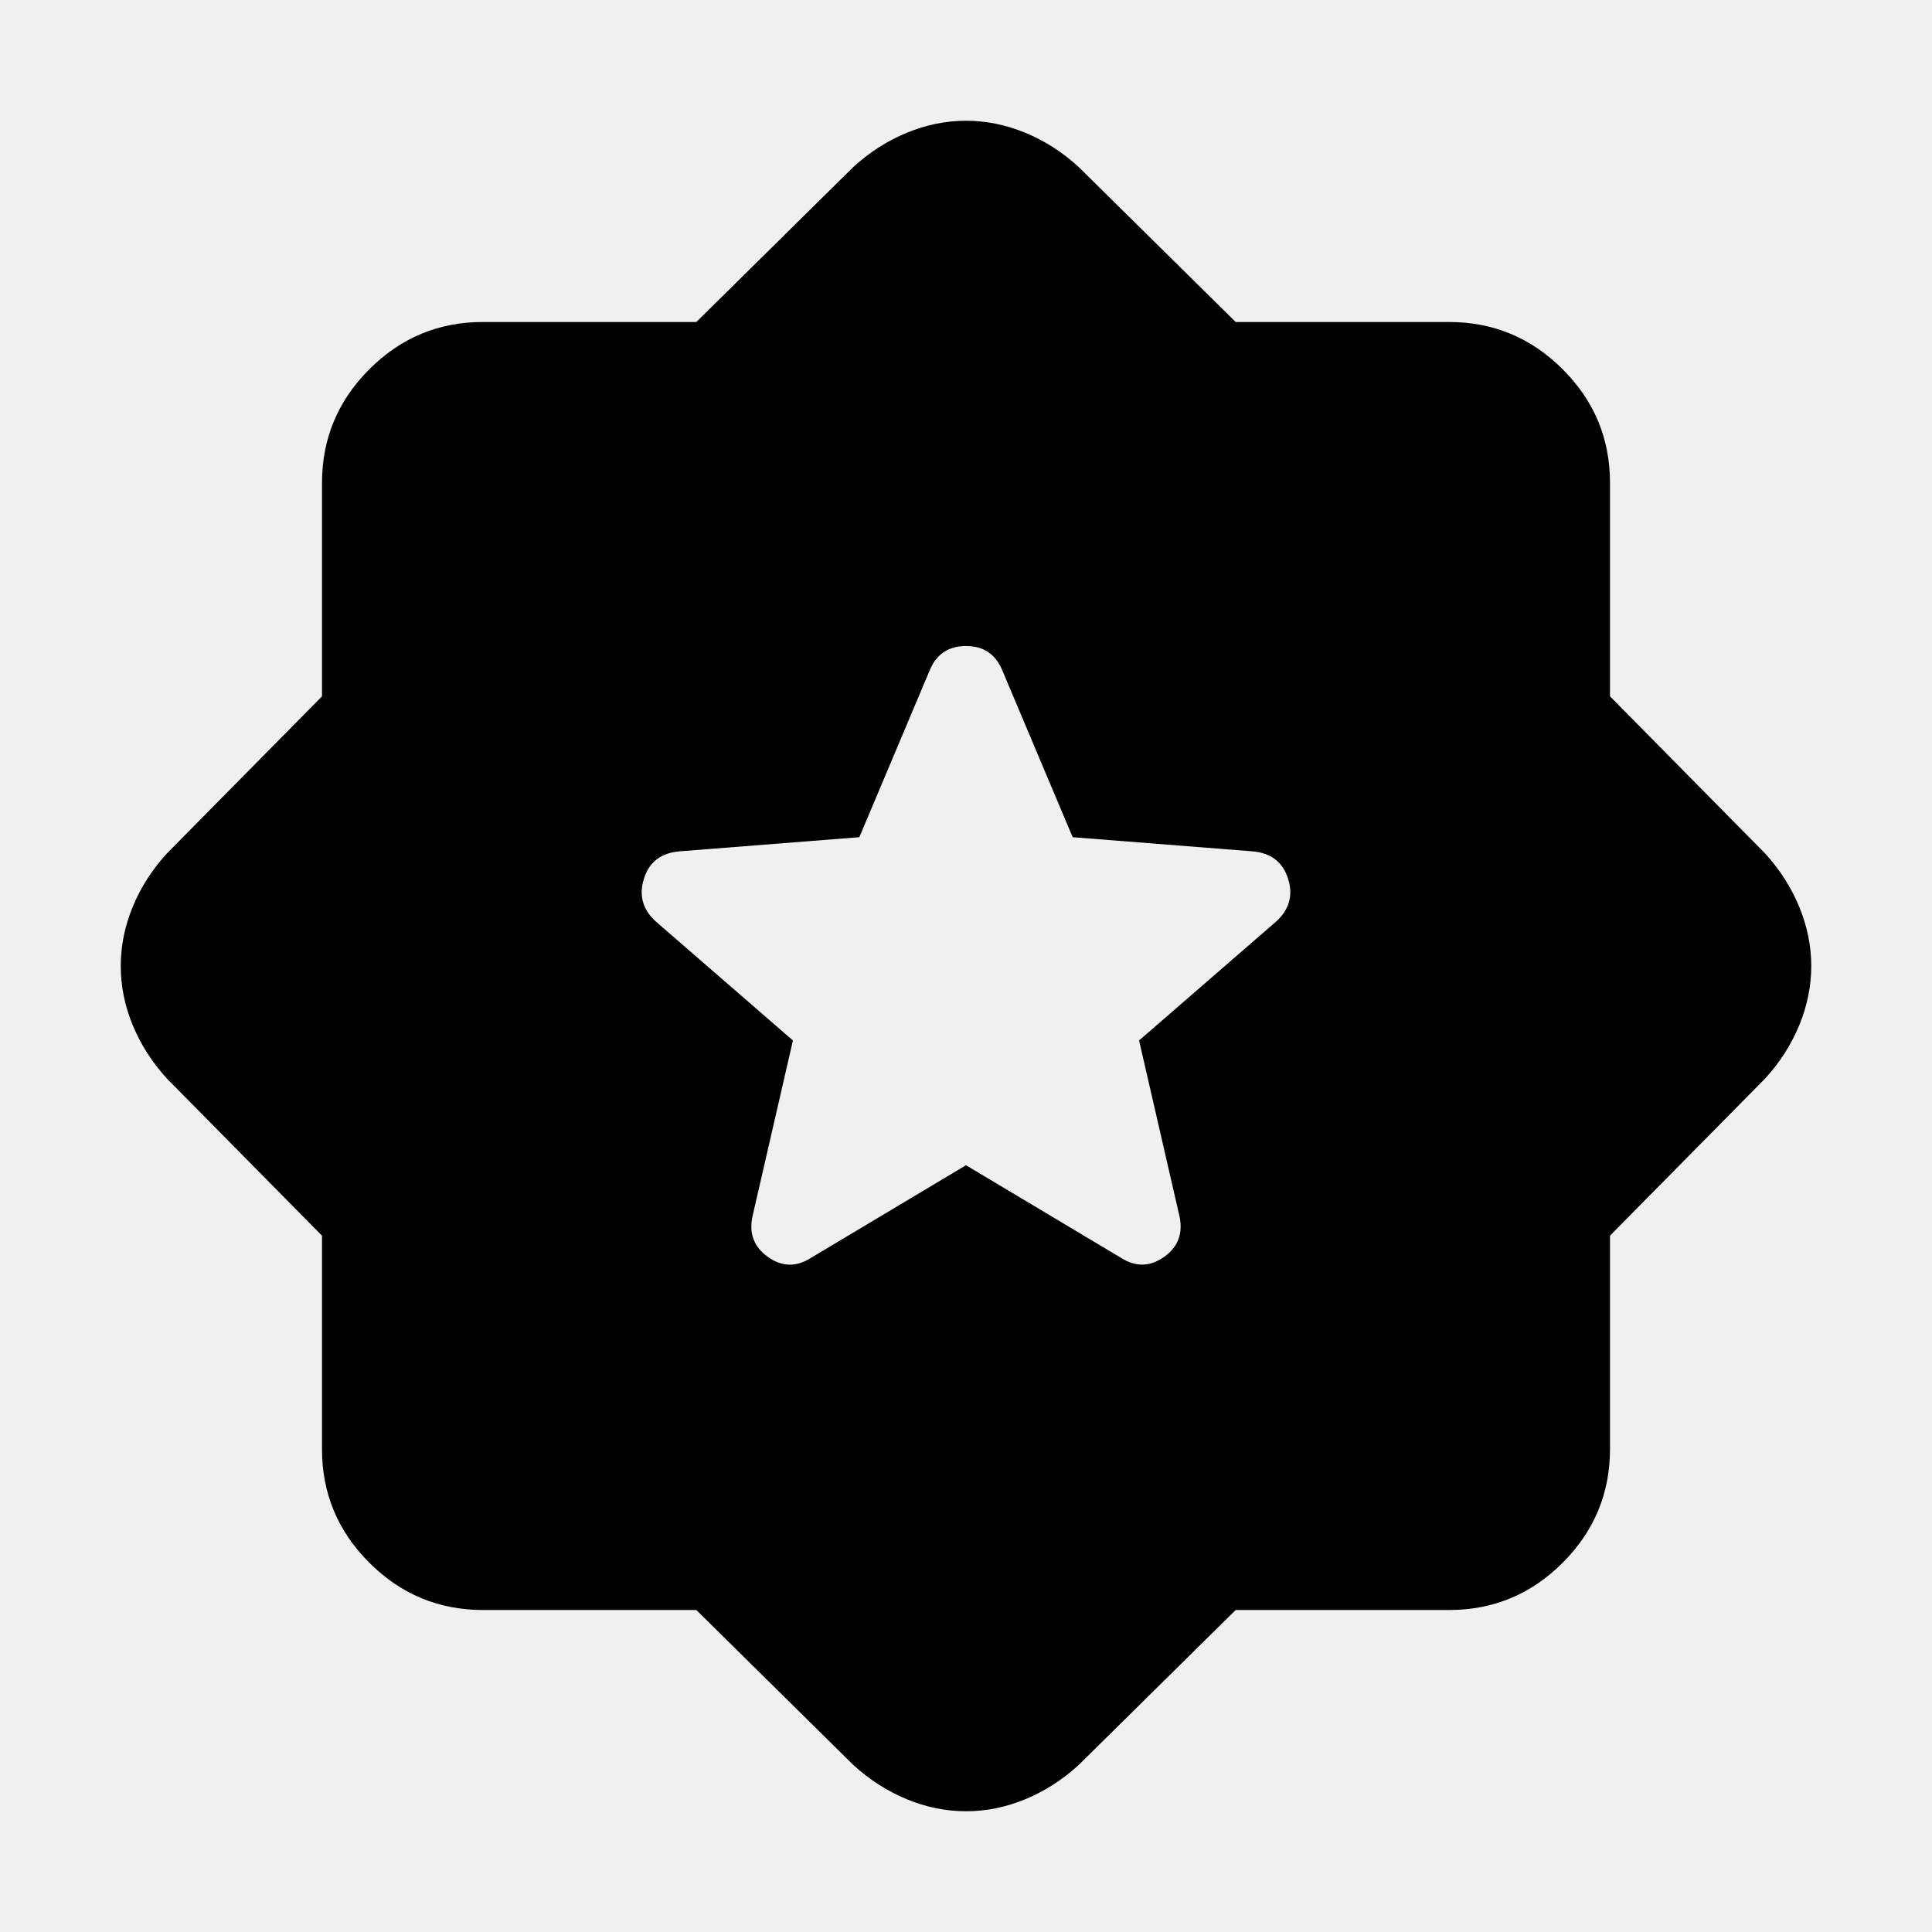
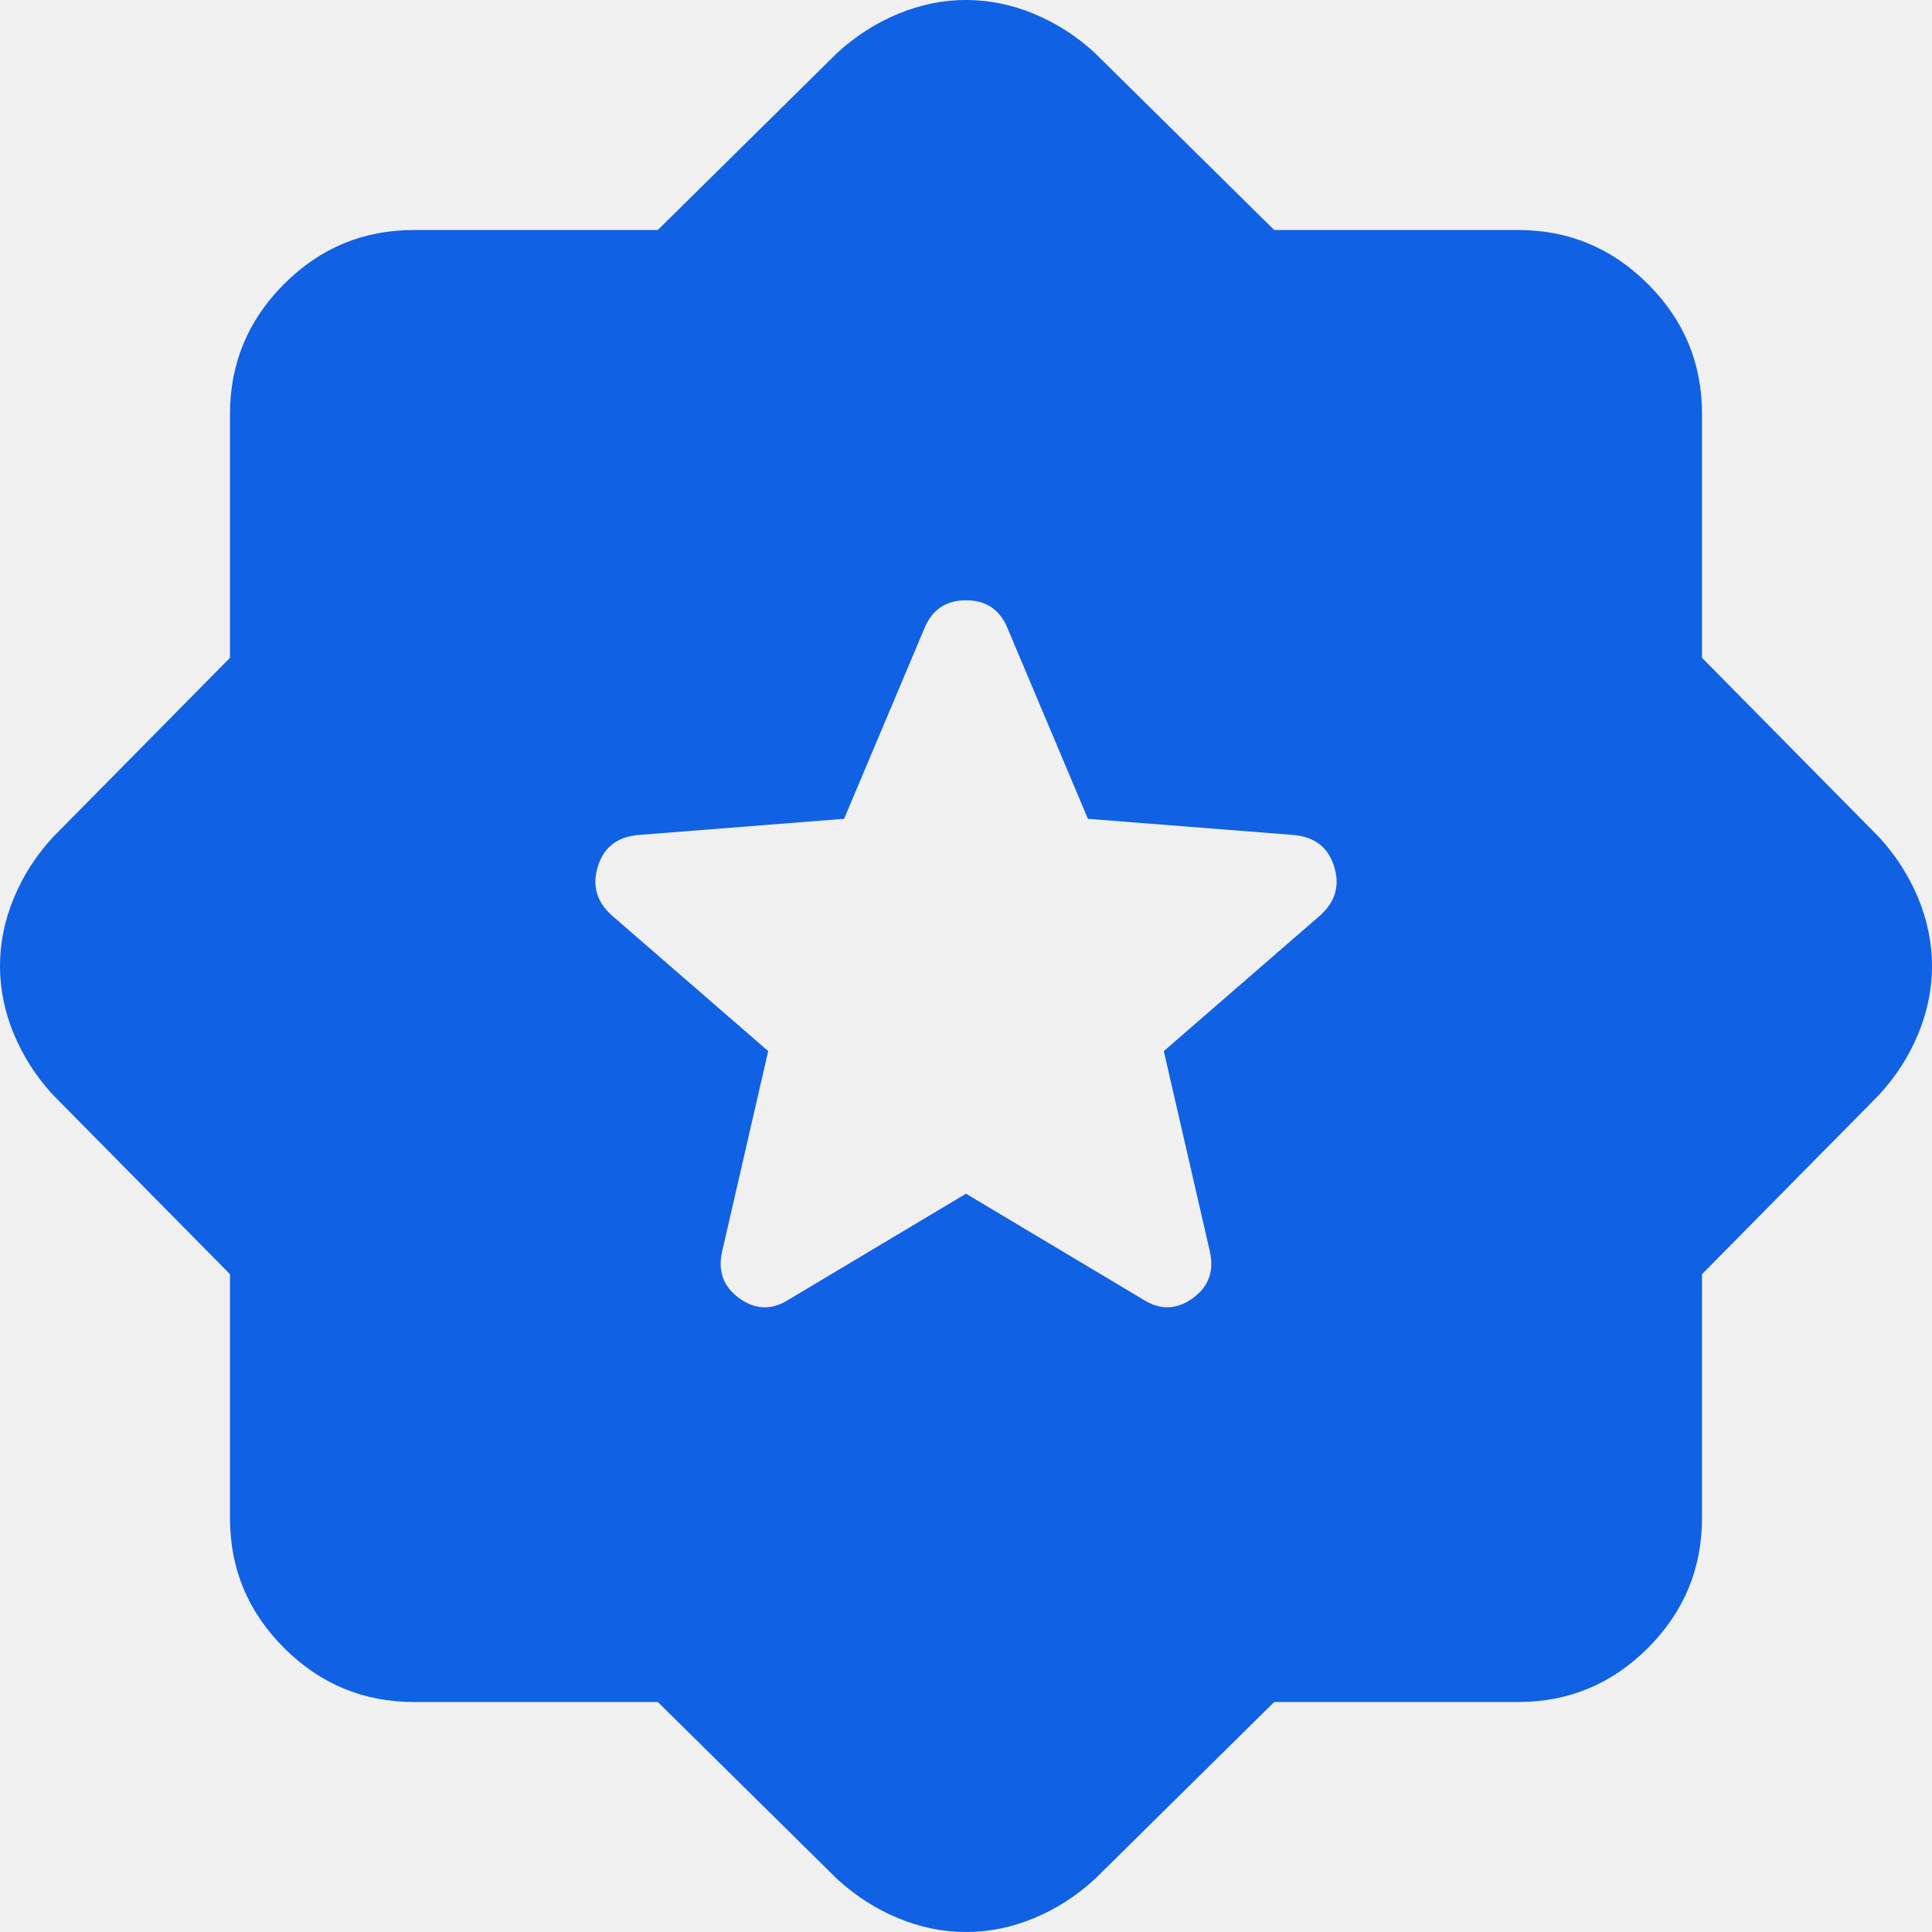
- <svg xmlns="http://www.w3.org/2000/svg" width="24" height="24" viewBox="0 0 24 24">
-   <path fill="currentColor" d="m12 14.475l1.925 1.15q.275.175.537-.012t.188-.513l-.5-2.175l1.7-1.475q.25-.225.15-.537t-.45-.338l-2.225-.175l-.875-2.075q-.125-.3-.45-.3t-.45.3l-.875 2.075l-2.225.175q-.35.025-.45.338t.15.537l1.7 1.475l-.5 2.175q-.075.325.188.513t.537.012L12 14.475ZM8.65 20H6q-.825 0-1.413-.588T4 18v-2.65L2.075 13.4q-.275-.3-.425-.662T1.5 12q0-.375.15-.738t.425-.662L4 8.65V6q0-.825.588-1.413T6 4h2.65l1.95-1.925q.3-.275.663-.425T12 1.5q.375 0 .738.15t.662.425L15.35 4H18q.825 0 1.413.588T20 6v2.65l1.925 1.95q.275.3.425.663t.15.737q0 .375-.15.738t-.425.662L20 15.35V18q0 .825-.588 1.413T18 20h-2.65l-1.95 1.925q-.3.275-.662.425T12 22.5q-.375 0-.737-.15t-.663-.425L8.65 20Z" />
-   <style>path{fill:black;}@media (prefers-color-scheme:dark){path{fill: white;}}</style>
+ <svg xmlns="http://www.w3.org/2000/svg" width="205" height="205" fill="#1061e3">
+   <path d="m102.5 126.661 18.792 11.226c1.789 1.139 3.537 1.1 5.242-.117s2.317-2.887 1.835-5.008l-4.881-21.232 16.595-14.399c1.627-1.464 2.115-3.212 1.465-5.242-.651-2.03-2.115-3.13-4.393-3.3l-21.72-1.708-8.542-20.256c-.814-1.952-2.278-2.929-4.393-2.929-2.115 0-3.58.977-4.393 2.929l-8.541 20.256-21.72 1.708c-2.279.163-3.743 1.263-4.394 3.3-.65 2.037-.162 3.784 1.465 5.242l16.595 14.399-4.881 21.232c-.488 2.115.124 3.784 1.835 5.008 1.712 1.223 3.46 1.262 5.242.117l18.792-11.226Zm-32.702 53.934h-25.87c-5.368 0-9.966-1.913-13.793-5.74-3.827-3.826-5.737-8.421-5.73-13.784v-25.869L5.613 116.167c-1.79-1.953-3.173-4.107-4.149-6.463S0 104.947 0 102.5c0-2.44.488-4.842 1.464-7.204.976-2.363 2.36-4.517 4.15-6.463l18.79-19.035v-25.87c0-5.368 1.914-9.966 5.74-13.793 3.827-3.827 8.422-5.737 13.785-5.73h25.869L88.833 5.613c1.953-1.79 4.11-3.173 6.472-4.149C97.668.488 100.066 0 102.5 0c2.44 0 4.842.488 7.204 1.464 2.363.976 4.517 2.36 6.463 4.15l19.035 18.79h25.869c5.369 0 9.967 1.914 13.794 5.74 3.827 3.827 5.737 8.422 5.73 13.785v25.869l18.792 19.035c1.79 1.953 3.173 4.11 4.149 6.472.976 2.363 1.464 4.761 1.464 7.195 0 2.44-.488 4.842-1.464 7.204-.976 2.363-2.359 4.517-4.149 6.463l-18.792 19.035v25.869c0 5.369-1.913 9.967-5.74 13.794-3.826 3.827-8.421 5.737-13.784 5.73h-25.869l-19.035 18.792c-1.953 1.79-4.107 3.173-6.463 4.149S104.947 205 102.5 205c-2.44 0-4.839-.488-7.195-1.464-2.355-.976-4.513-2.359-6.472-4.149l-19.035-18.792Z" />
+   <style>@media (prefers-color-scheme:dark){path{fill: white;}}</style>
</svg>
